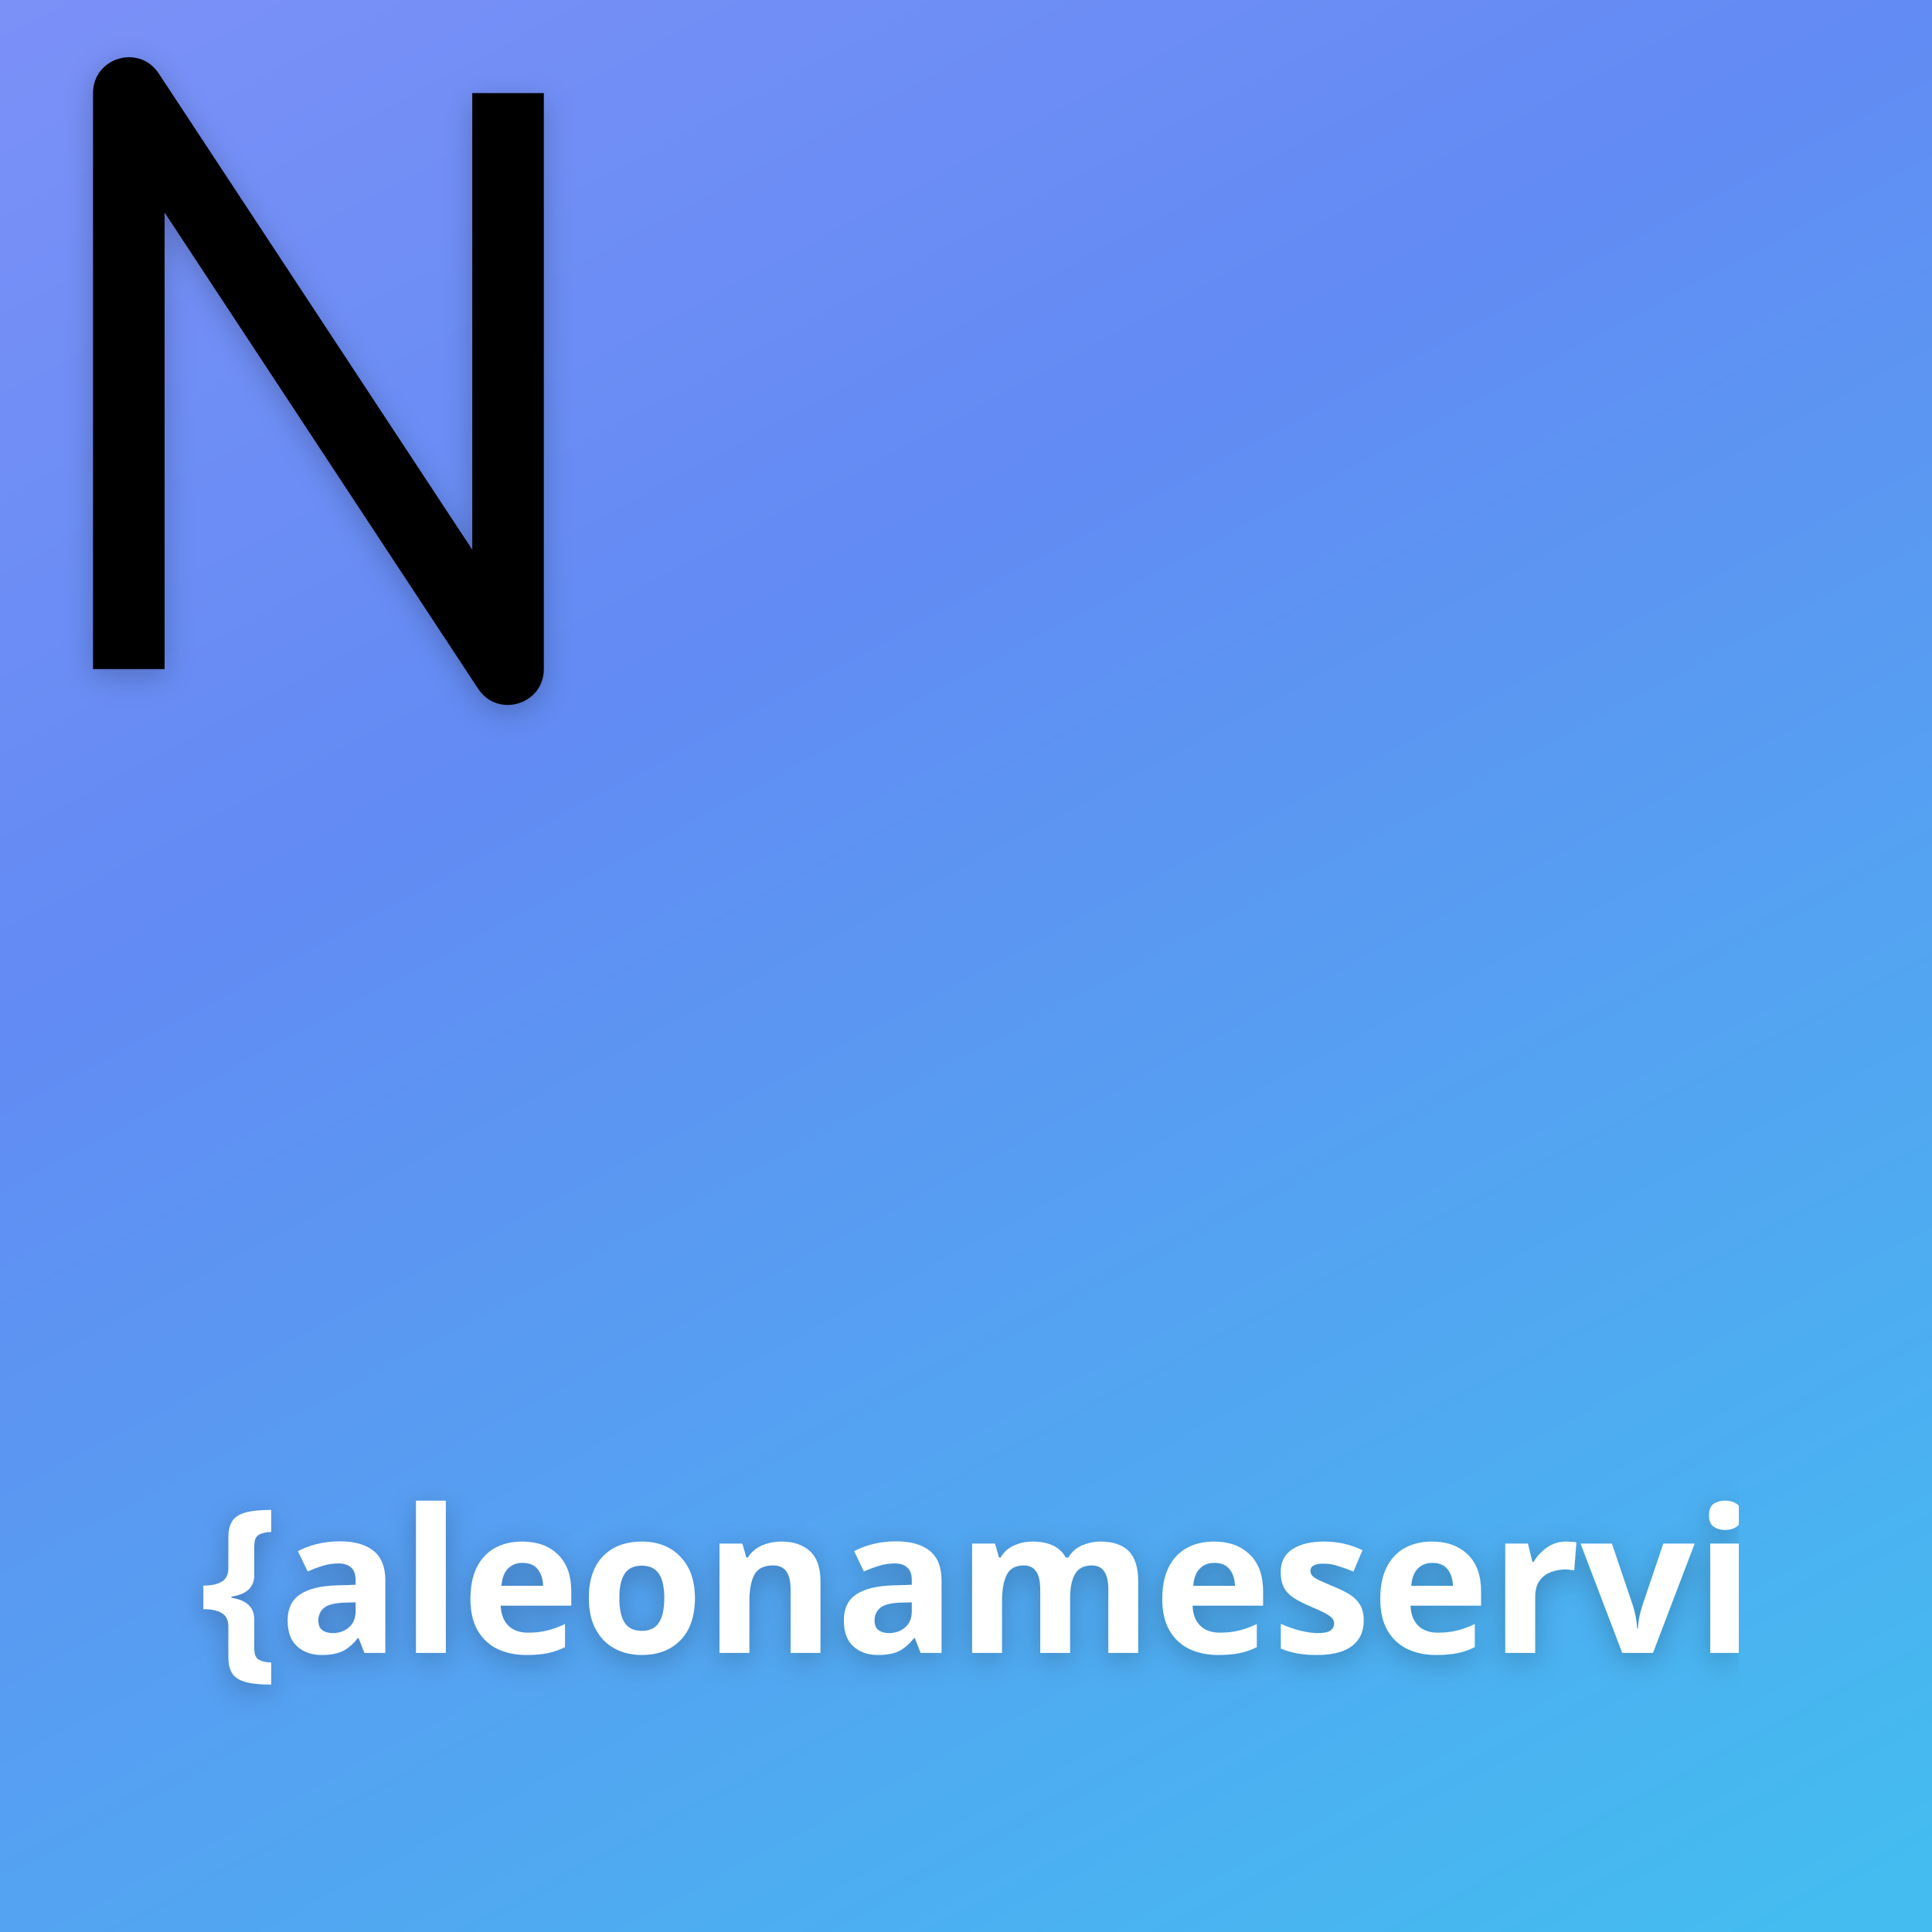
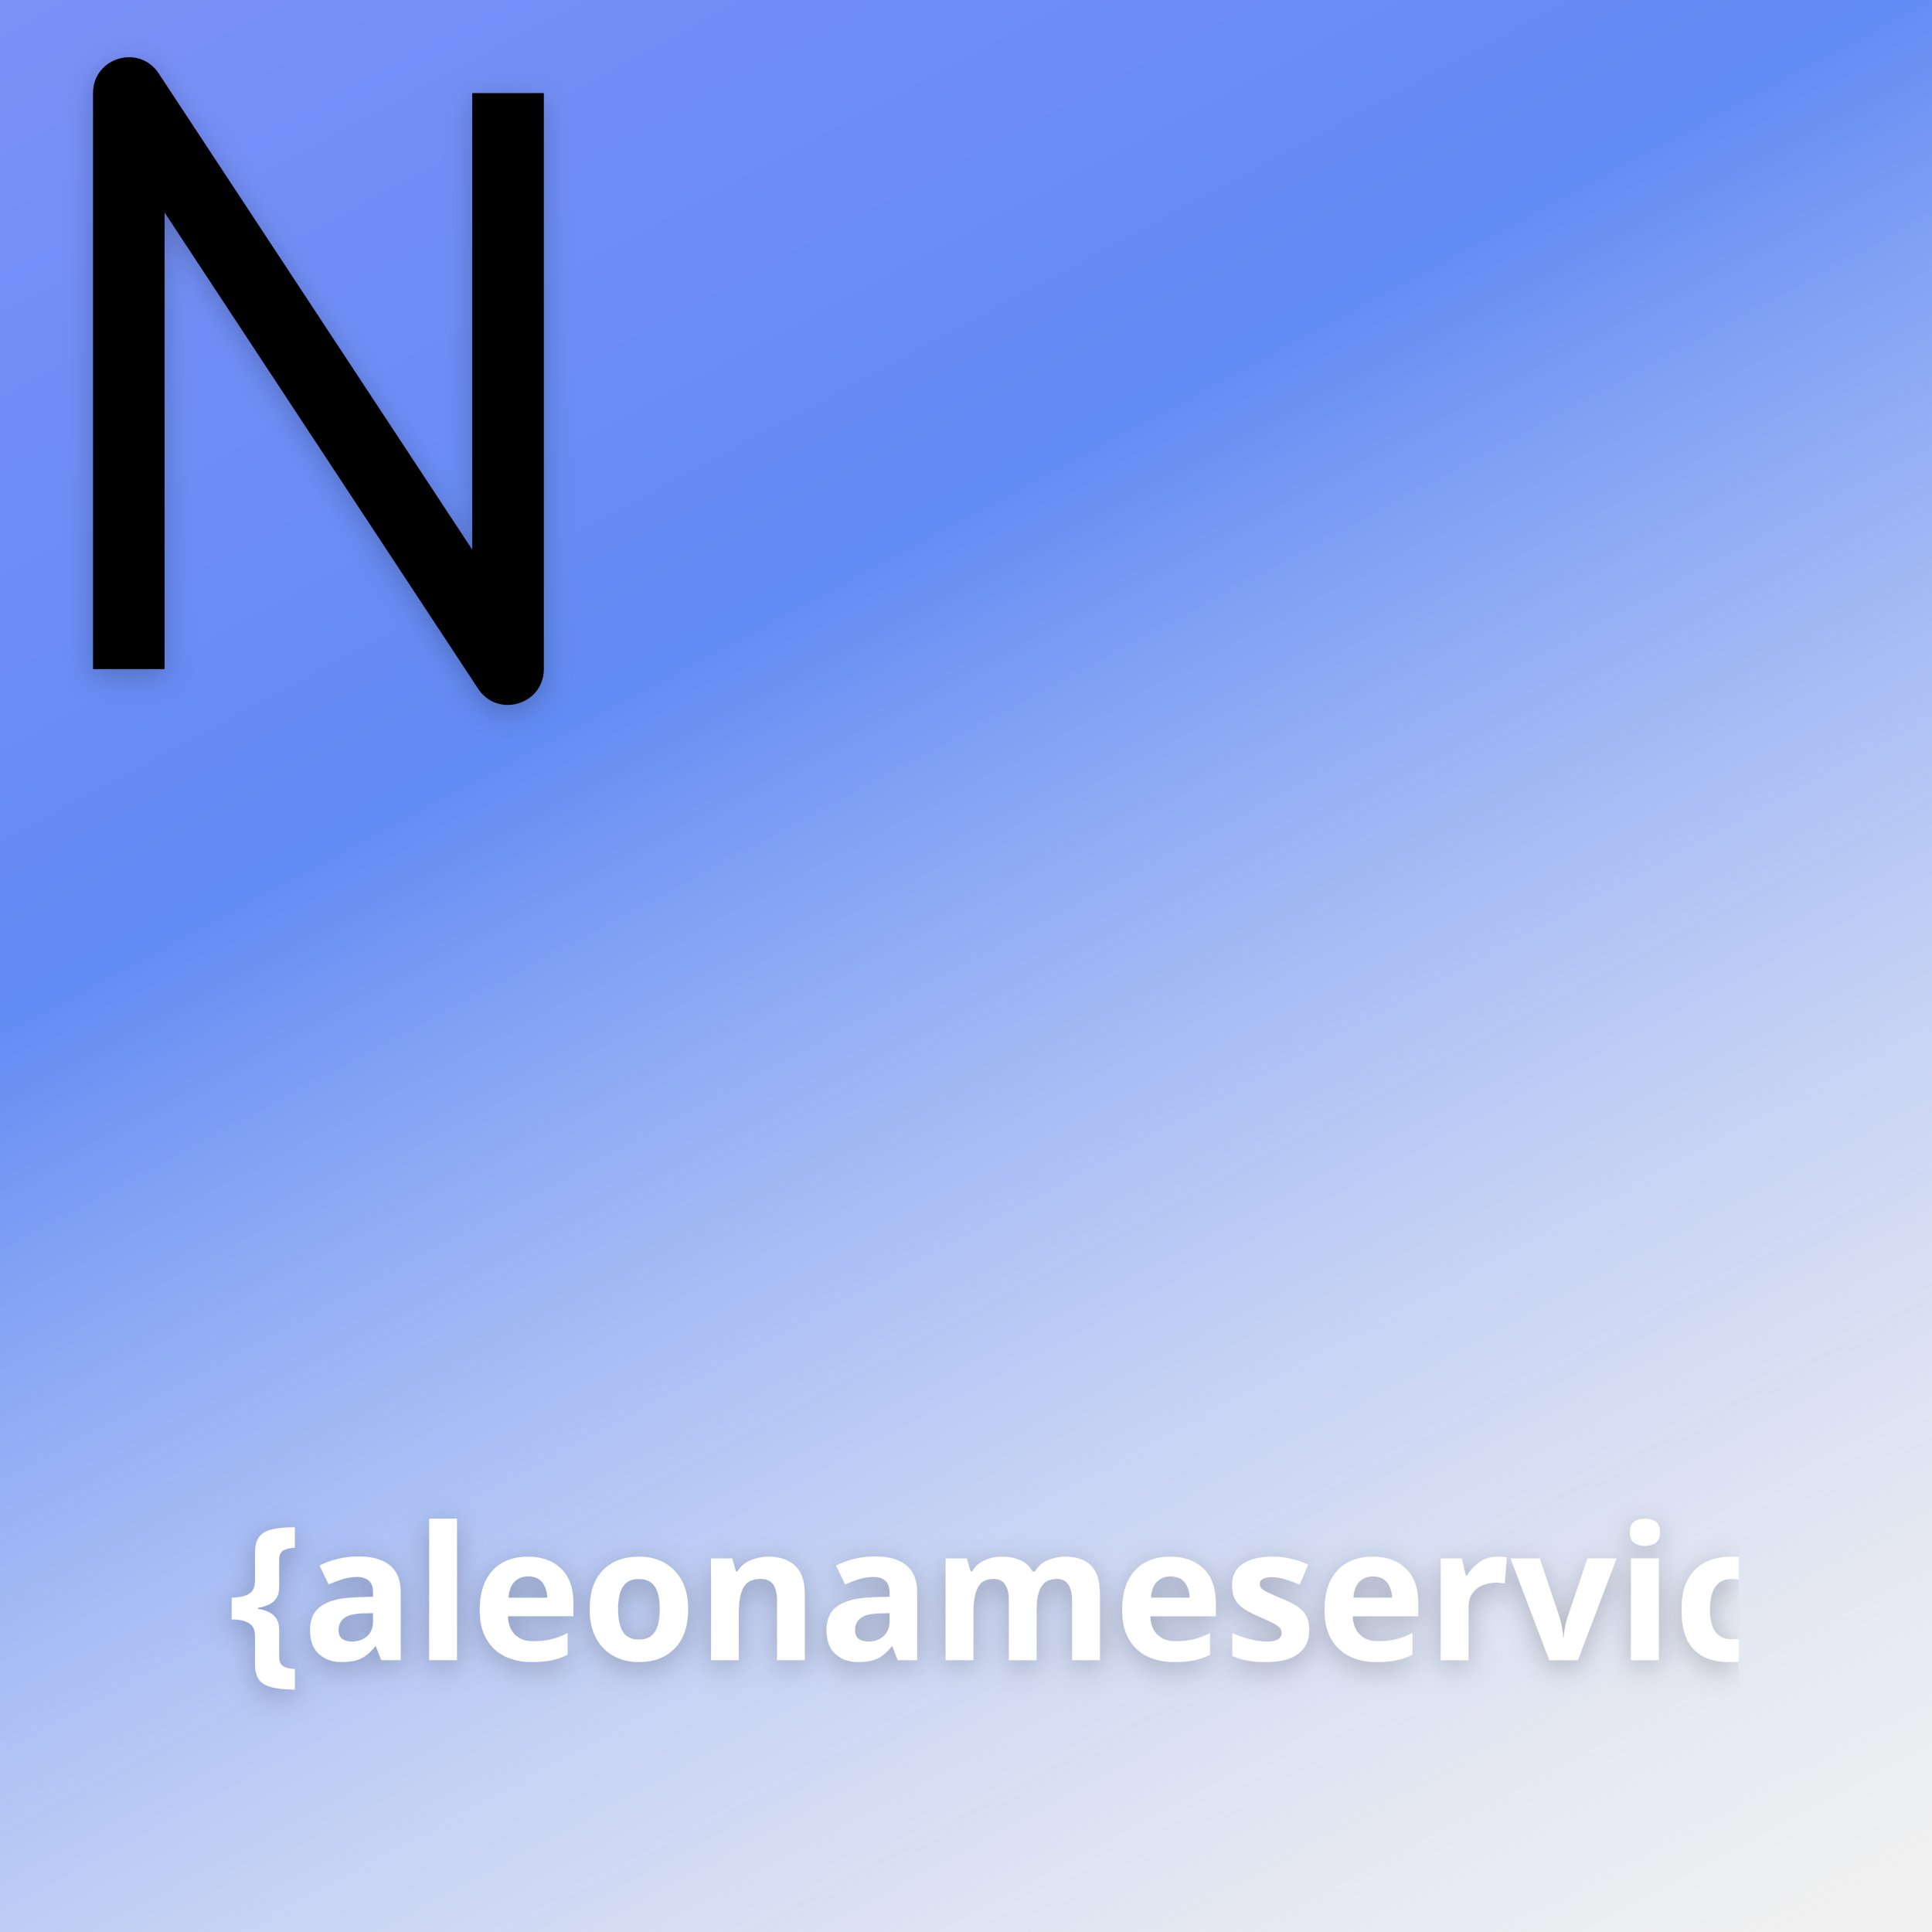
<svg xmlns="http://www.w3.org/2000/svg" width="270" height="270" viewBox="0 0 270 270" fill="none">
  <rect width="270" height="270" fill="url(#paint0_linear)" />
  <defs>
    <filter id="dropShadow" color-interpolation-filters="sRGB" filterUnits="userSpaceOnUse" height="270" width="270">
      <feDropShadow dx="0" dy="1" stdDeviation="2" flood-opacity="0.225" width="200%" height="200%" />
    </filter>
  </defs>
  <path id="路径 1" style="fill:#000000; opacity:1;" d="M13,93.509v-80.5c0,-4.962 6.448,-6.894 9.176,-2.75l53,80.5l-4.176,2.75h-5v-80.5h10v80.5c0,4.962 -6.448,6.894 -9.176,2.749l-53,-80.5l4.176,-2.75h5v80.5z" filter="url(#dropShadow)" />
-   <text x="28" y="231" font-size="28px" fill="white" filter="url(#dropShadow)">{aleonameservice}
+   <text x="32" y="232" font-size="26px" fill="white" filter="url(#dropShadow)">
+         {aleonameservice}
    </text>
  <defs>
    <style>
            text {
            font-family: Satoshi, DejaVu Sans, Noto Color Emoji, Apple Color Emoji, sans-serif;
            font-style: normal;
            font-variant-numeric: tabular-nums;
            font-weight: bold;
            font-variant-ligatures: none;
            font-family: 'Satoshi', sans-serif;
            font-feature-settings: "ss01" on, "ss03" on;
            -moz-font-feature-settings: "ss01" on, "ss03" on;
            line-height: 34px;
            }
        </style>
    <linearGradient id="paint0_linear" x1="190.5" y1="302" x2="-64" y2="-172.5" gradientUnits="userSpaceOnUse">
-       <stop stop-color="#44BCF0" />
+       <stop stop-color="#BCF0" />
      <stop offset="0.428" stop-color="#628BF3" />
      <stop offset="1" stop-color="#A099FF" />
    </linearGradient>
    <linearGradient id="paint1_linear" x1="0" y1="0" x2="269.553" y2="285.527" gradientUnits="userSpaceOnUse">
      <stop stop-color="#EB9E9E" />
      <stop offset="1" stop-color="#992222" />
    </linearGradient>
  </defs>
</svg>
